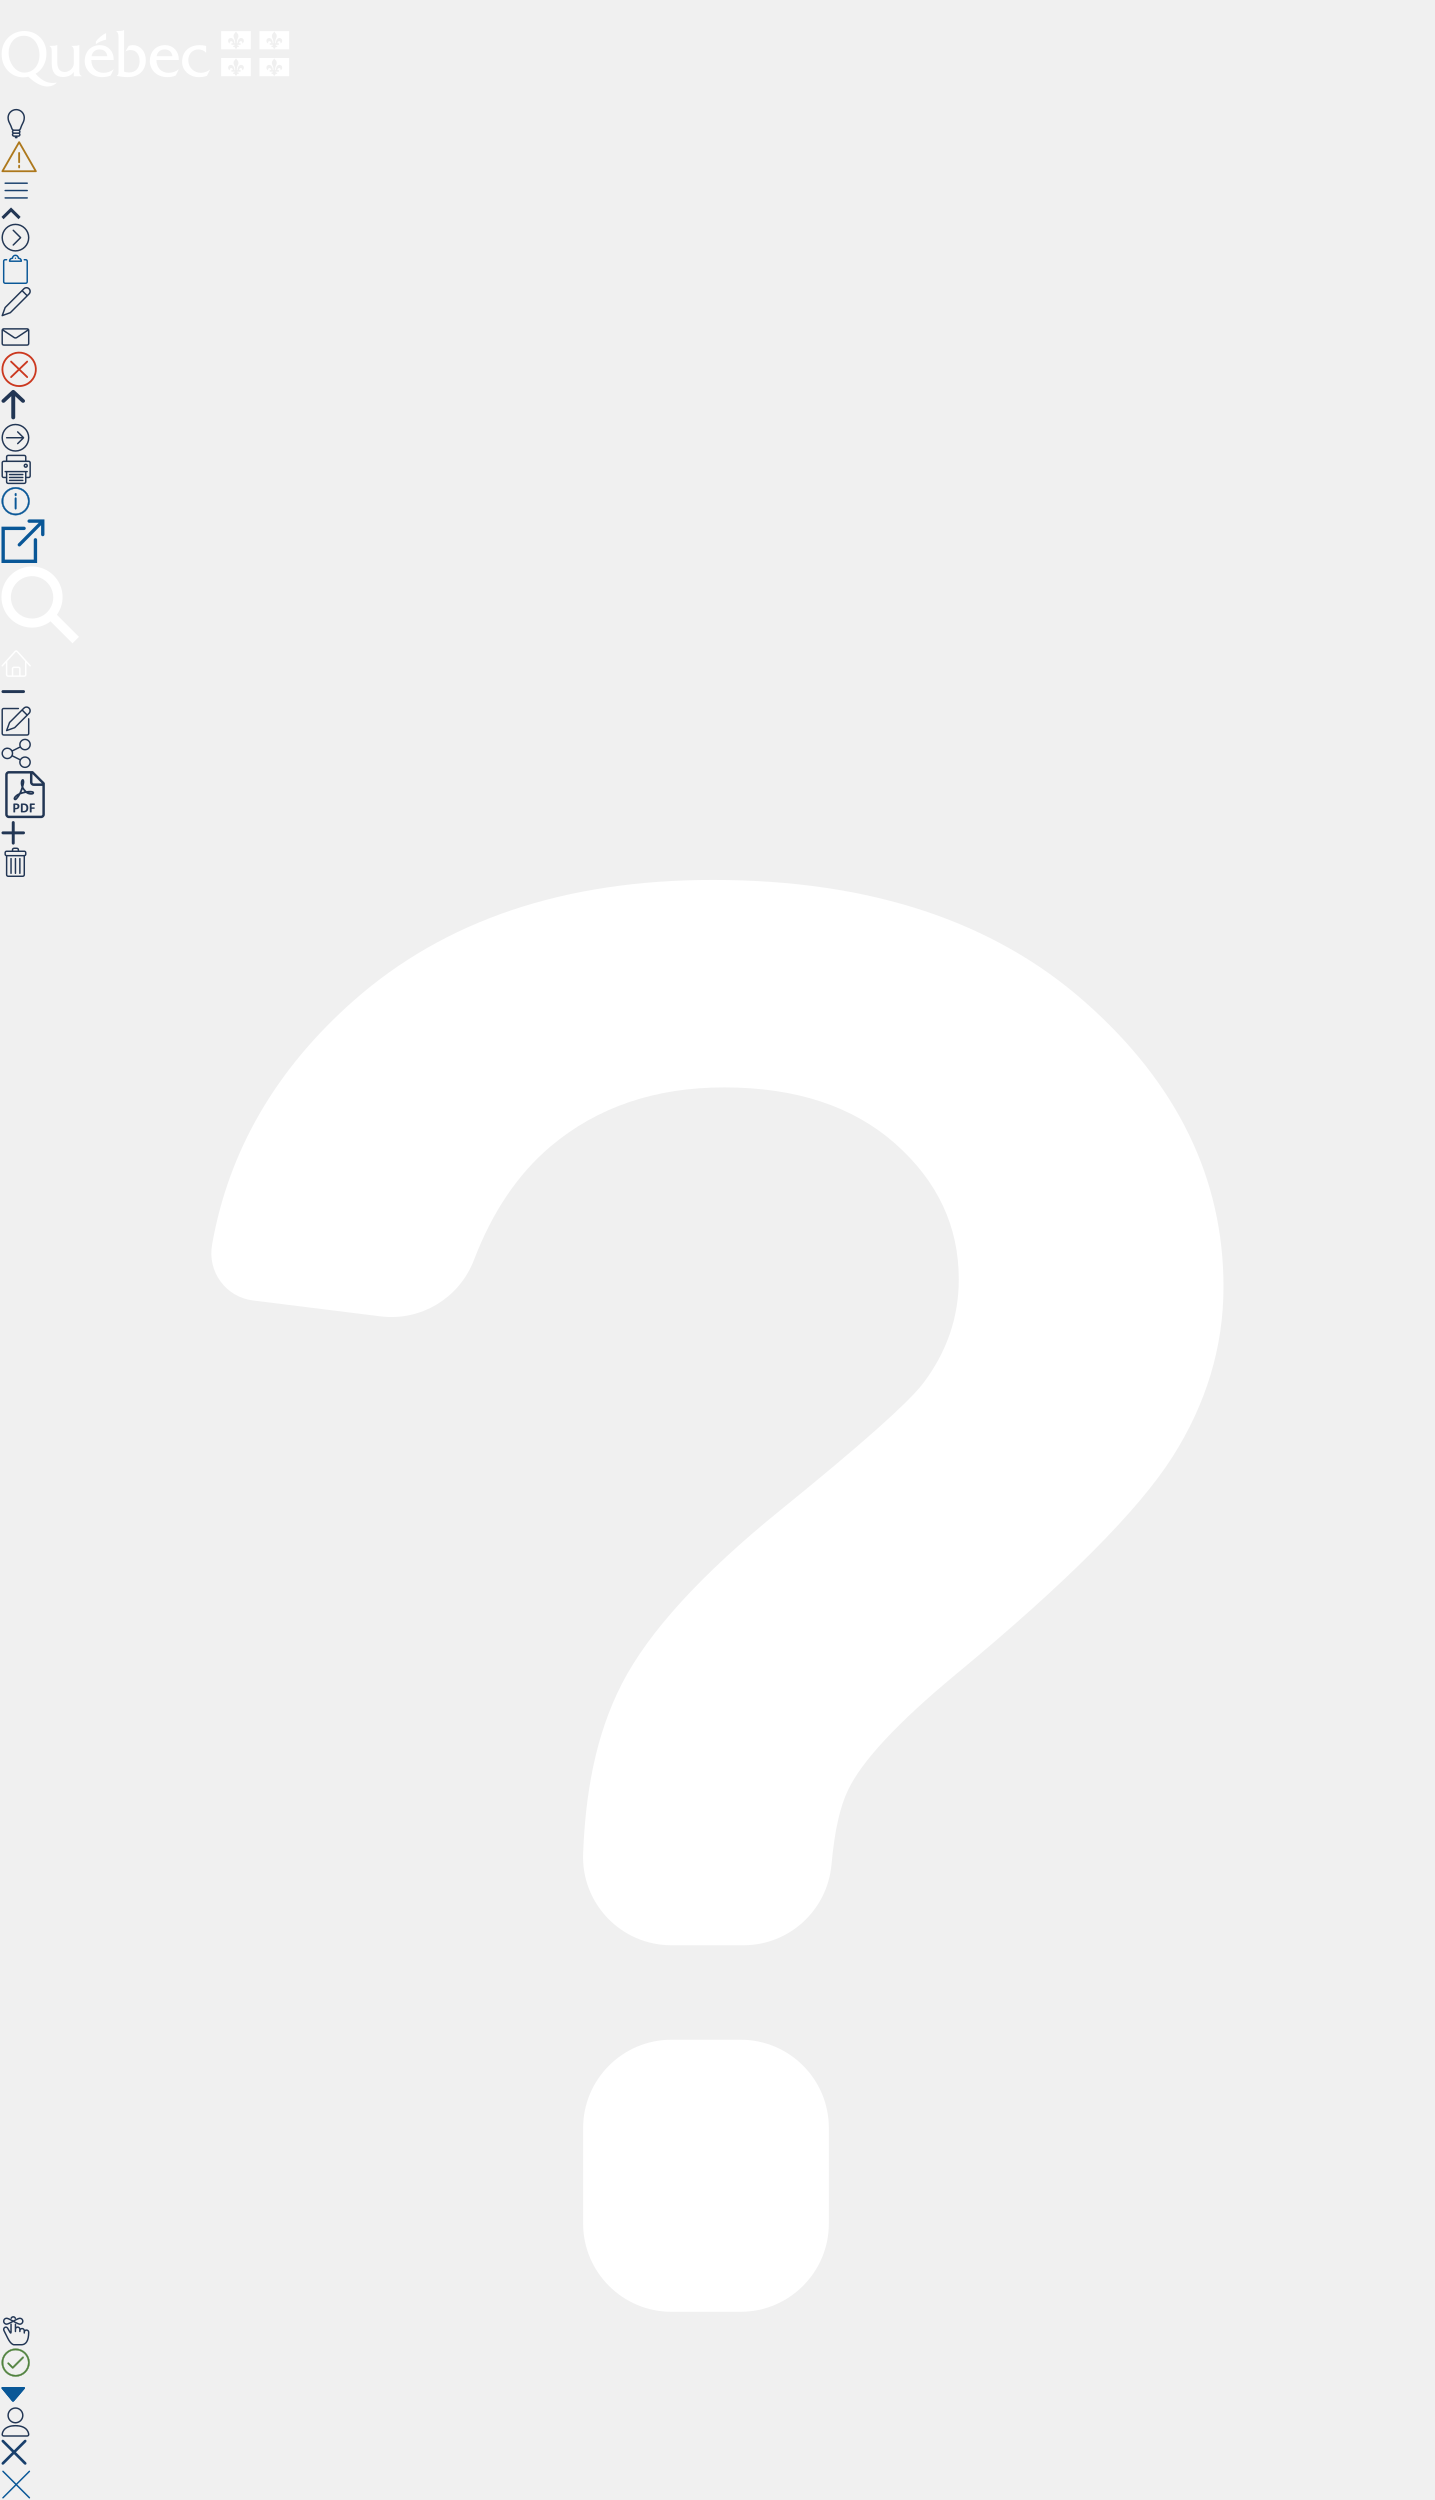
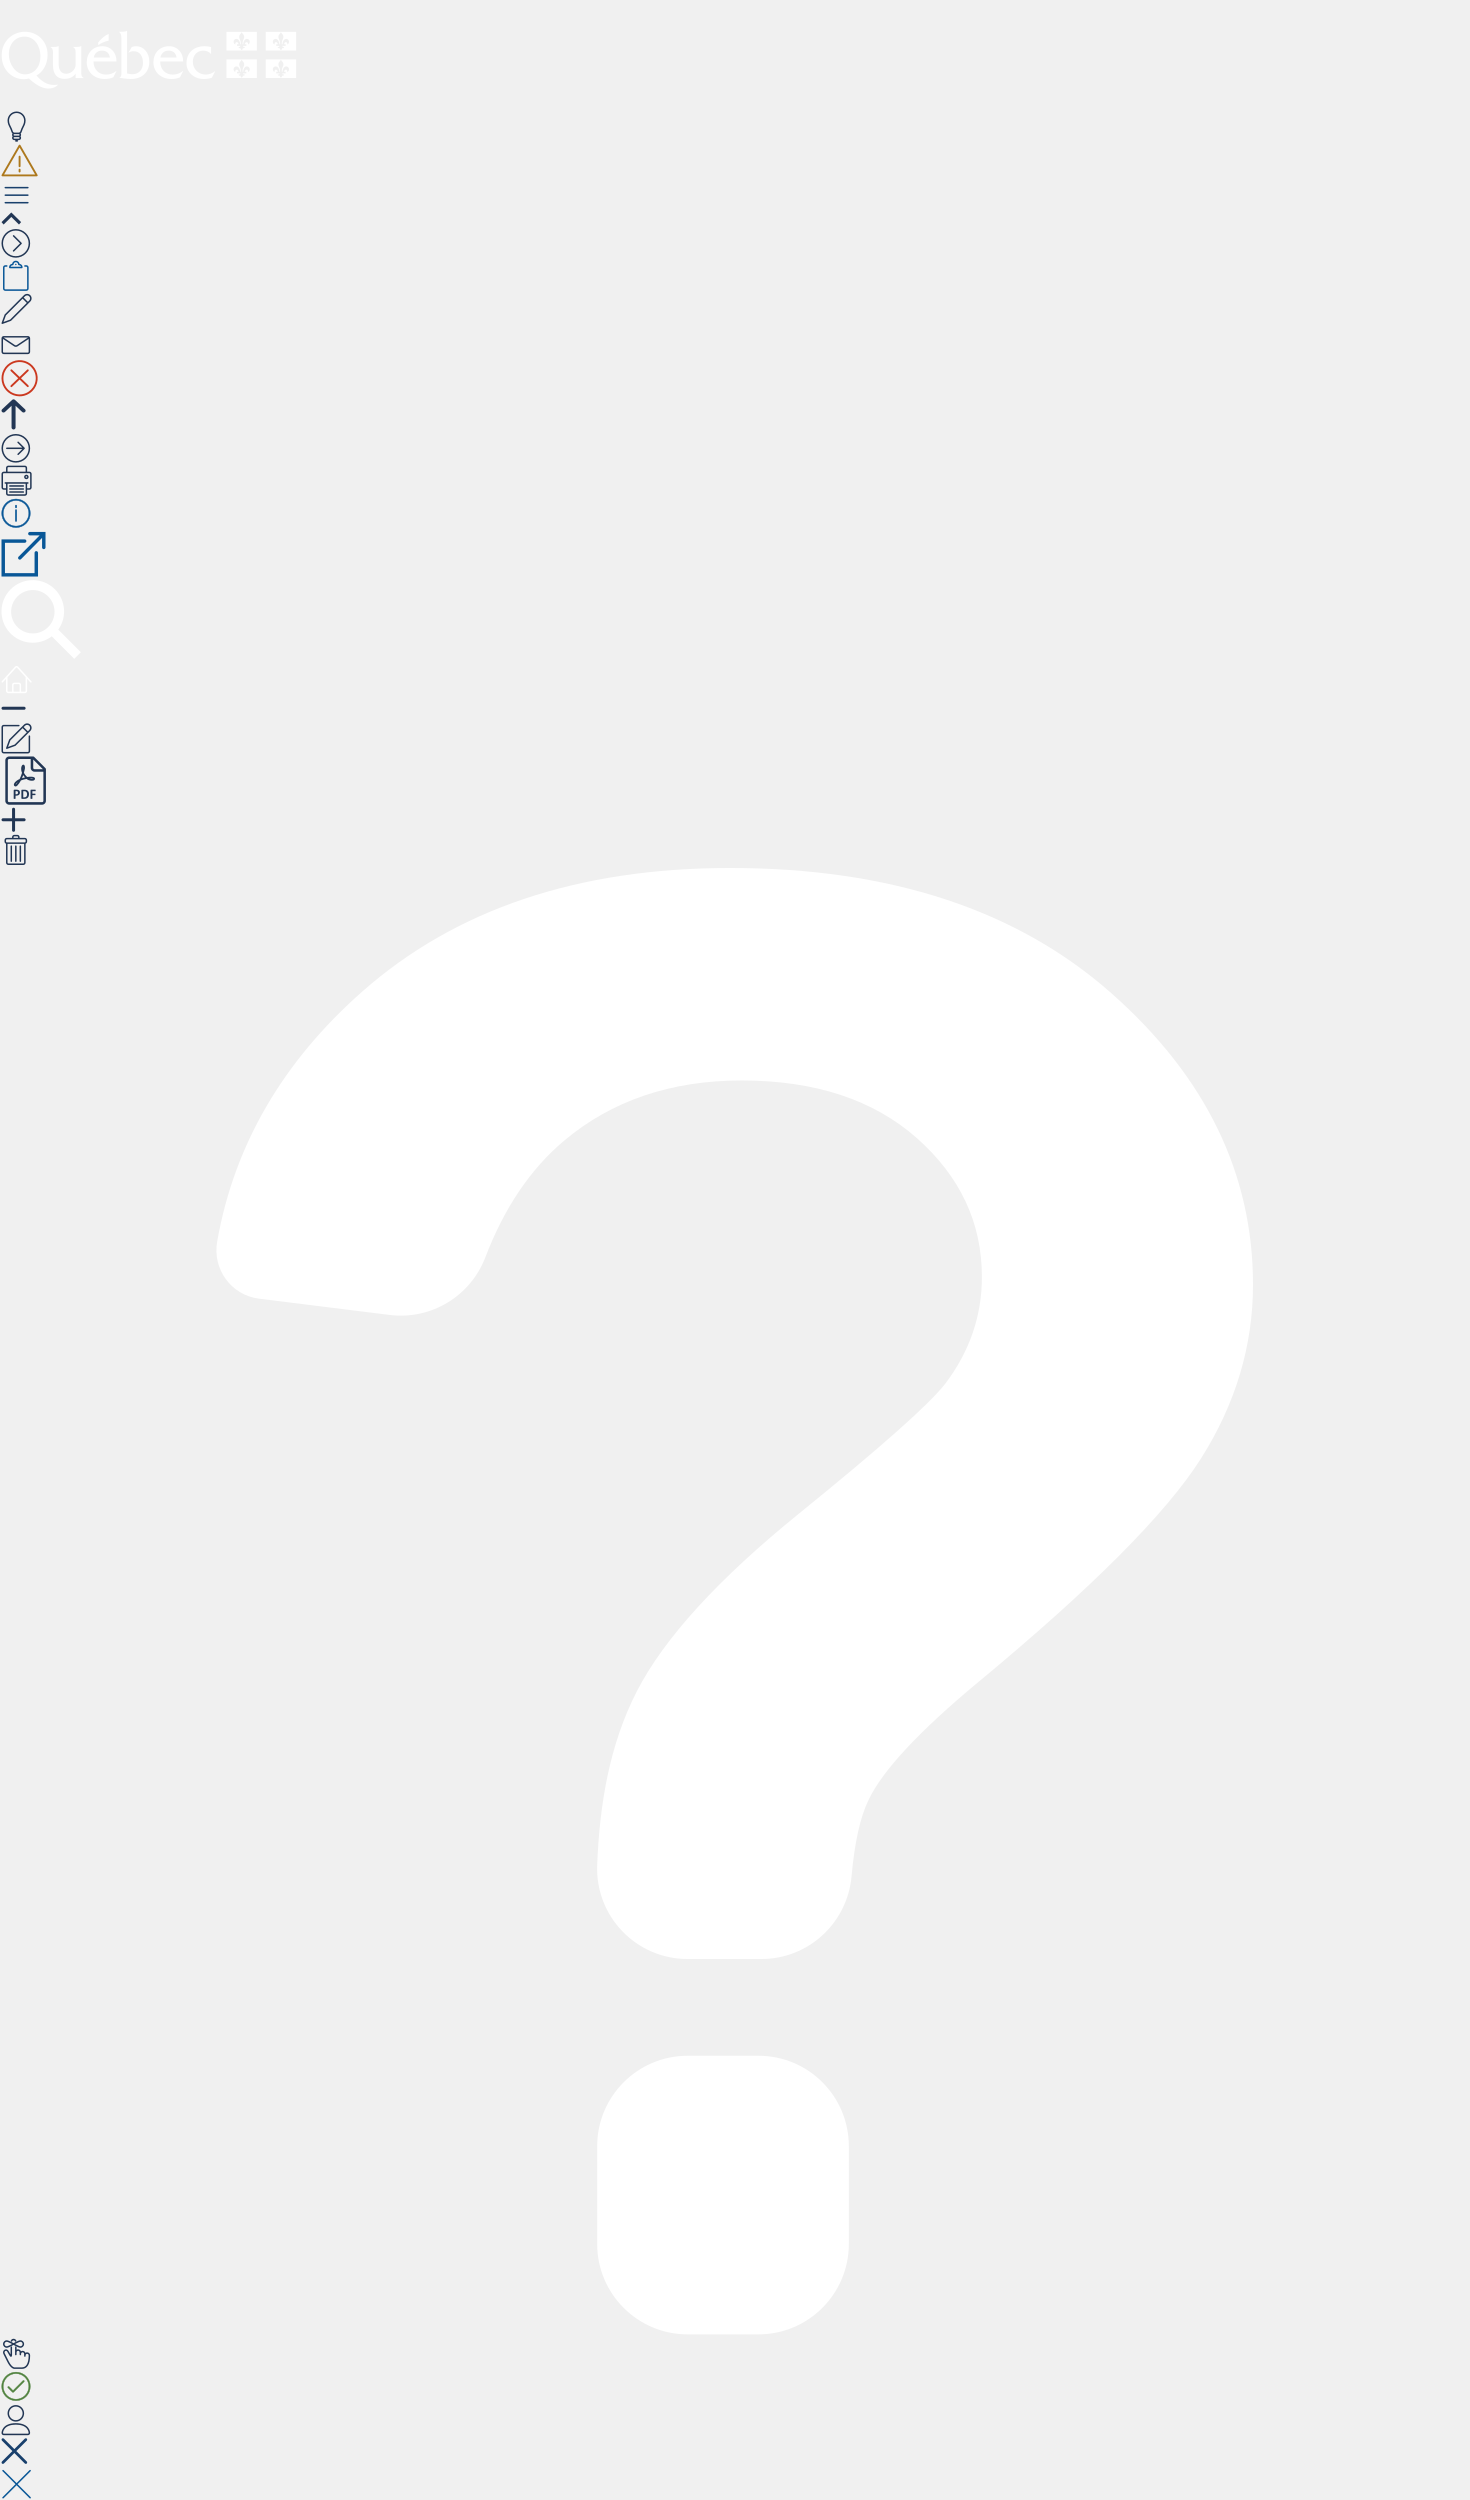
- <svg xmlns="http://www.w3.org/2000/svg" viewBox="0 0 975.1 1699">
+ <svg xmlns="http://www.w3.org/2000/svg" viewBox="0 0 975.1 1659">
  <view id="QUEBEC_blanc" viewBox="0 0 198 73" />
  <svg width="198" height="73" fill="none" viewBox="-1 -1 198 73" id="QUEBEC_blanc-">
    <path d="M158.567 30.911c-1.266.4-1.279-.733-1.279-.733 1.123.198 1.234-.749 1.234-.749h-2.244V28.37h1.064s-.181-1.412-1.225-1.412c-.965 0-1.097 1.068-.921 1.511-.483.082-1.191-.753-1.191-1.736 0-1.252.994-1.921 1.871-1.921 1.416 0 2.476 1.635 2.476 3.559h.434s.093-.924-.101-1.771c-.304-1.331-.965-2.117-.98-3.02-.025-1.569.92-1.82 1.676-3.189.755 1.369 1.7 1.62 1.674 3.189-.014.902-.676 1.689-.979 3.02-.193.848-.102 1.771-.102 1.771h.434c0-1.924 1.06-3.559 2.477-3.559.877 0 1.869.669 1.869 1.921 0 .983-.707 1.818-1.19 1.736.176-.442.044-1.511-.921-1.511-1.044 0-1.225 1.412-1.225 1.412h1.064v1.059h-2.245s.111.947 1.234.749c0 0-.013 1.134-1.28.733 0 0-.05 1.012-.811 1.378-.762-.366-.813-1.378-.813-1.378zm10.89-10.742h-20.154v12.352h20.154V20.169zM184.604 30.911c-1.268.4-1.279-.733-1.279-.733 1.123.198 1.234-.749 1.234-.749h-2.244V28.37h1.063s-.18-1.412-1.225-1.412c-.965 0-1.097 1.068-.92 1.511-.483.082-1.191-.753-1.191-1.736 0-1.252.994-1.921 1.87-1.921 1.417 0 2.476 1.635 2.476 3.559h.434s.093-.924-.101-1.771c-.304-1.331-.965-2.117-.979-3.02-.025-1.569.92-1.82 1.674-3.189.756 1.369 1.701 1.62 1.676 3.189-.016.902-.676 1.689-.98 3.02-.193.848-.1 1.771-.1 1.771h.433c0-1.924 1.059-3.559 2.477-3.559.876 0 1.87.669 1.87 1.921 0 .983-.708 1.818-1.191 1.736.176-.442.045-1.511-.92-1.511-1.045 0-1.225 1.412-1.225 1.412h1.063v1.059h-2.244s.111.947 1.234.749c0 0-.013 1.134-1.279.733 0 0-.051 1.012-.813 1.378-.762-.366-.813-1.378-.813-1.378zm10.889-10.742h-20.154v12.352h20.154V20.169zM158.567 49.169c-1.266.4-1.279-.734-1.279-.734 1.123.199 1.234-.748 1.234-.748h-2.244v-1.059h1.064s-.181-1.412-1.225-1.412c-.965 0-1.097 1.068-.921 1.511-.483.081-1.191-.754-1.191-1.737 0-1.251.994-1.92 1.871-1.92 1.416 0 2.476 1.635 2.476 3.559h.434s.093-.924-.101-1.771c-.304-1.331-.965-2.117-.98-3.02-.025-1.57.92-1.822 1.676-3.189.755 1.367 1.7 1.619 1.674 3.189-.014.902-.676 1.688-.979 3.02-.193.848-.102 1.771-.102 1.771h.434c0-1.924 1.06-3.559 2.477-3.559.877 0 1.869.669 1.869 1.92 0 .983-.707 1.818-1.19 1.737.176-.442.044-1.511-.921-1.511-1.044 0-1.225 1.412-1.225 1.412h1.064v1.059h-2.245s.111.947 1.234.748c0 0-.013 1.135-1.28.734 0 0-.05 1.011-.811 1.377-.762-.366-.813-1.377-.813-1.377zm10.89-10.742h-20.154v12.352h20.154V38.427zM184.604 49.169c-1.268.4-1.279-.734-1.279-.734 1.123.199 1.234-.748 1.234-.748h-2.244v-1.059h1.063s-.18-1.412-1.225-1.412c-.965 0-1.097 1.068-.92 1.511-.483.081-1.191-.754-1.191-1.737 0-1.251.994-1.92 1.87-1.92 1.417 0 2.476 1.635 2.476 3.559h.434s.093-.924-.101-1.771c-.304-1.331-.965-2.117-.979-3.02-.025-1.57.92-1.822 1.674-3.189.756 1.367 1.701 1.619 1.676 3.189-.016.902-.676 1.688-.98 3.02-.193.848-.1 1.771-.1 1.771h.433c0-1.924 1.059-3.559 2.477-3.559.876 0 1.87.669 1.87 1.92 0 .983-.708 1.818-1.191 1.737.176-.442.045-1.511-.92-1.511-1.045 0-1.225 1.412-1.225 1.412h1.063v1.059h-2.244s.111.947 1.234.748c0 0-.013 1.135-1.279.734 0 0-.051 1.011-.813 1.377-.762-.366-.813-1.377-.813-1.377zm10.889-10.742h-20.154v12.352h20.154V38.427zM52.923 45.929l-.001-16.351h-.124c-.58.535-2.729.578-3.64.578h-1.58v.133c1.825 1.121 1.577 2.777 1.577 4.836l.002 6.921c0 3.458-3.398 5.886-6.137 5.886-3.608 0-5.106-2.562-5.106-6.696V29.579h-.124c-.58.534-2.743.578-3.654.578h-1.567v.133c1.825 1.121 1.577 2.777 1.577 4.837v6.896c0 6.313 2.738 9.312 7.63 9.312 2.905 0 5.887-1.031 7.381-3.492v2.983H54.5v-.135c-1.825-1.033-1.577-2.697-1.577-4.762zM61.209 37.185c.499-2.808 2.573-4.591 5.355-4.591 2.988 0 4.896 1.471 5.352 4.591H61.209zm15.066 2.607c.165-5.771-3.695-10.125-9.338-10.125-6.184 0-10.372 4.487-10.372 10.71 0 6.27 4.852 11.046 11.908 11.046 1.95 0 3.942-.31 5.728-1.109l2.075-4.209h-.126c-1.91 1.623-4.315 2.392-6.806 2.392-4.69 0-8.216-3.202-8.3-8.704h15.23v-.001zM79.567 20.081c.993 0 3.022-.062 3.634-.666h.123v28.316c1.114.313 2.269.535 3.423.535 4.535 0 7.132-3.171 7.132-7.592 0-4.334-2.02-7.683-6.183-7.683-1.32 0-2.35.357-3.464.983l2.227-3.812c.947-.358 1.937-.494 2.927-.494 4.702 0 8.7 4.082 8.7 10.202 0 7.012-4.743 11.546-12.246 11.546-2.803 0-5.496-.494-7.527-.809v-.137c1.369-.629 1.245-2.114 1.245-3.588V26.298c0-2.067.248-4.96-1.535-6.084v-.133h1.544zM105.453 37.185c.5-2.808 2.573-4.591 5.355-4.591 2.987 0 4.896 1.471 5.353 4.591h-10.708zm15.064 2.607c.168-5.771-3.692-10.125-9.336-10.125-6.183 0-10.373 4.487-10.373 10.71 0 6.27 4.854 11.046 11.908 11.046 1.951 0 3.944-.31 5.727-1.109l2.075-4.209h-.123c-1.909 1.623-4.317 2.392-6.807 2.392-4.689 0-8.216-3.202-8.3-8.704h15.229v-.001zM139.078 34.797h-.123c-1.204-1.484-3.197-2.202-5.065-2.202-4.025 0-6.928 3.056-6.928 7.323 0 5.165 4.024 8.579 8.63 8.579 2.116 0 4.441-.899 6.059-2.201h.125l-2.159 4.24c-1.743.711-3.651.888-5.479.888-6.389 0-11.384-4.499-11.384-10.338 0-7.727 5.576-11.418 11.841-11.418 1.495 0 3.03.176 4.482.531v4.598h.001z" fill="#fff" />
    <path fill-rule="evenodd" clip-rule="evenodd" d="M71.097 25.961v-4.493c-2.72 1.219-5.244 3.499-6.931 5.717v1.75c4.037-2.721 6.931-2.847 6.931-2.974z" fill="#fff" />
    <path d="M15.489 48.334c-6.266 0-10.625-7.07-10.625-13.076l.001-.676c.078-5.819 3.845-11.276 10.417-11.276 6.916 0 10.483 6.543 10.541 12.743v.646c.001 6.606-4.108 11.639-10.334 11.639zm21.48 6.872c-4.627.757-9.075-.701-13.802-6.109 4.566-2.292 7.389-7.998 7.389-13.301l-.001-.659c-.082-9.074-6.898-15.065-15.025-15.065-8.142 0-15.337 6.236-15.398 15.381l-.001.612c0 8.897 6.6 15.503 14.694 15.503 1.163 0 2.282-.18 3.403-.45 5.301 4.965 10.025 7.079 14.108 6.587 1.937-.233 3.982-1.002 5.211-2.599l-.578.1z" fill="#fff" />
  </svg>
  <view id="ico-ampoule" viewBox="0 73 22 22" />
  <svg width="22" height="22" viewBox="-1 -1 22 22" id="ico-ampoule-" y="73">
    <path d="M10.5 20h-1a.5.5 0 010-1h1a.5.5 0 010 1zM10 0C6.692 0 4 2.692 4 6c0 2.114 1.014 3.828 1.057 3.9.266.444.645 1.228.826 1.712l.798 2.127c.121.322.353.613.641.834a1.493 1.493 0 00.061 1.927A1.502 1.502 0 008.5 19h3a1.502 1.502 0 001.117-2.5 1.494 1.494 0 00.061-1.927c.288-.221.52-.511.641-.834l.797-2.127c.182-.484.56-1.268.826-1.712C14.985 9.828 16 8.114 16 6c0-3.308-2.692-6-6-6zm1.5 18h-3a.5.5 0 010-1h3a.5.5 0 010 1zm.5-2.5a.5.5 0 01-.5.5h-3a.5.5 0 010-1h3a.5.5 0 01.5.5zm2.085-6.115a13.72 13.72 0 00-.905 1.876l-.797 2.127c-.12.32-.541.612-.883.612h-3c-.342 0-.763-.292-.883-.612l-.798-2.127a13.777 13.777 0 00-.905-1.876C5.905 9.37 5 7.84 5 6c0-2.757 2.243-5 5-5s5 2.243 5 5c0 1.829-.906 3.371-.915 3.385z" fill="#223654" />
  </svg>
  <view id="ico-avertissement" viewBox="0 95 26 23" />
  <svg width="26" height="23" viewBox="-1 -1 26 23" id="ico-avertissement-" y="95">
    <defs>
      <style>.aca{fill:#ad781c}</style>
    </defs>
    <path class="aca" d="M23.368 21H.633a.633.633 0 01-.546-.306.6.6 0 01-.005-.615L11.45.315a.638.638 0 011.1 0l11.368 19.764a.606.606 0 010 .615.632.632 0 01-.55.306zM1.712 19.765h20.574L11.999 1.878z" />
    <path class="aca" d="M12.001 14.934a.638.638 0 01-.638-.638V7.919a.638.638 0 011.275 0v6.377a.638.638 0 01-.637.638zM12.001 18.449a.638.638 0 01-.638-.637v-1.276a.638.638 0 011.275 0v1.276a.638.638 0 01-.637.637z" />
  </svg>
  <view id="ico-burger" viewBox="0 118 22 22" />
  <svg width="22" height="22" viewBox="-1 -1 22 22" id="ico-burger-" y="118">
    <path d="M17.5 6h-15a.5.5 0 010-1h15a.5.5 0 010 1zM17.5 11h-15a.5.5 0 010-1h15a.5.5 0 010 1zM17.5 16h-15a.5.5 0 010-1h15a.5.5 0 010 1z" fill="#19406C" />
  </svg>
  <view id="ico-chevron" viewBox="0 140 15 10" />
  <svg width="15" height="10" viewBox="-1 -1 15 10" id="ico-chevron-" y="140">
    <path data-name="Tracé 700" d="M7.203.667l5.8 5.722-1.4 1.61-5.1-5.03-5.1 5.03-1.4-1.61 5.8-5.722.7-.667z" fill="#223654" />
  </svg>
  <view id="ico-chevron-cercle" viewBox="0 150 22 22" />
  <svg width="22" height="22" viewBox="-1 -1 22 22" id="ico-chevron-cercle-" y="150">
    <path d="M16.218 3.782C14.424 1.988 12.038 1 9.5 1s-4.923.988-6.718 2.782S0 7.962 0 10.499s.988 4.923 2.782 6.718 4.18 2.782 6.718 2.782 4.923-.988 6.718-2.782S19 13.037 19 10.499s-.988-4.923-2.782-6.717zM9.5 19C4.813 19 1 15.187 1 10.5S4.813 2 9.5 2c4.687 0 8.5 3.813 8.5 8.5S14.187 19 9.5 19z" fill="#223654" />
    <path d="M8 16a.5.5 0 01-.354-.853l4.646-4.646-4.646-4.646a.5.5 0 01.707-.707l5 5a.5.5 0 010 .707l-5 5a.498.498 0 01-.354.146z" fill="#223654" />
  </svg>
  <view id="ico-clipboard" viewBox="0 172 22 22" />
  <svg width="22" height="22" viewBox="-1 -1 22 22" id="ico-clipboard-" y="172">
    <path d="M16.5 20h-14c-.827 0-1.5-.673-1.5-1.5v-14C1 3.673 1.673 3 2.5 3h1a.5.5 0 010 1h-1a.5.5 0 00-.5.5v14a.5.5 0 00.5.5h14a.5.5 0 00.5-.5v-14a.5.5 0 00-.5-.5h-1a.5.5 0 010-1h1c.827 0 1.5.673 1.5 1.5v14c0 .827-.673 1.5-1.5 1.5z" fill="#095797" />
    <path d="M13.501 5H5.5a.5.5 0 01-.5-.5c0-1.005.453-1.786 1.276-2.197.275-.138.547-.213.764-.254C7.253.885 8.275 0 9.499 0s2.246.885 2.459 2.049c.218.041.489.116.764.254.816.408 1.268 1.178 1.276 2.17l.001.027a.5.5 0 01-.5.5zM6.06 4h6.88a1.21 1.21 0 00-.638-.79c-.389-.203-.8-.21-.805-.21A.498.498 0 0111 2.5c0-.827-.673-1.5-1.5-1.5S8 1.673 8 2.5a.5.5 0 01-.5.5c-.001 0-.413.007-.802.21A1.208 1.208 0 006.06 4z" fill="#095797" />
    <path d="M9.5 3c-.132 0-.261-.053-.353-.147S9 2.631 9 2.5a.498.498 0 01.5-.5.498.498 0 01.5.5.5.5 0 01-.5.5z" fill="#095797" />
  </svg>
  <view id="ico-crayon" viewBox="0 194 22 22" />
  <svg width="22" height="22" viewBox="-1 -1 22 22" id="ico-crayon-" y="194">
    <path d="M19.104.896C18.542.334 17.795.025 17 .025s-1.542.309-2.104.871l-12.75 12.75a.496.496 0 00-.116.183l-2 5.5a.5.5 0 00.641.64l5.5-2a.51.51 0 00.183-.116l12.75-12.75c.562-.562.871-1.309.871-2.104s-.309-1.542-.871-2.104zM5.725 17.068l-4.389 1.596 1.596-4.389L14 3.207 16.793 6 5.725 17.068zM18.396 4.396l-.896.896-2.793-2.793.896-.896c.373-.373.869-.578 1.396-.578s1.023.205 1.396.578.578.869.578 1.396-.205 1.023-.578 1.396z" fill="#223654" />
  </svg>
  <view id="ico-enveloppe" viewBox="0 216 22 22" />
  <svg width="22" height="22" viewBox="-1 -1 22 22" id="ico-enveloppe-" y="216">
    <path d="M17.5 6h-16C.673 6 0 6.673 0 7.5v9c0 .827.673 1.5 1.5 1.5h16c.827 0 1.5-.673 1.5-1.5v-9c0-.827-.673-1.5-1.5-1.5zm0 1c.03 0 .058.003.087.008l-7.532 5.021c-.29.193-.819.193-1.109 0L1.414 7.008A.494.494 0 011.501 7h16zm0 10h-16a.5.5 0 01-.5-.5V7.934l7.391 4.927c.311.207.71.311 1.109.311s.798-.104 1.109-.311L18 7.934V16.5a.5.5 0 01-.5.5z" fill="#223654" />
  </svg>
  <view id="ico-erreur" viewBox="0 238 26 26" />
  <svg width="26" height="26" viewBox="-1 -1 26 26" id="ico-erreur-" y="238">
    <defs>
      <style>.aja{fill:#cb381f}</style>
    </defs>
    <path class="aja" d="M17.885 16.763l-4.969-4.762 4.969-4.763a.7.7 0 00.051-.928.579.579 0 00-.86-.055L12 11.122 6.924 6.255a.579.579 0 00-.86.055.693.693 0 00.051.928l4.969 4.763-4.969 4.762a.7.7 0 00-.051.928.578.578 0 00.86.055L12 12.879l5.076 4.867a.579.579 0 00.4.166.59.59 0 00.455-.221.694.694 0 00-.046-.928z" />
    <path class="aja" d="M11.998 23.999a12 12 0 118.486-3.514 11.926 11.926 0 01-8.486 3.514zm0-22.737a10.737 10.737 0 1010.739 10.737A10.749 10.749 0 0011.998 1.263z" />
  </svg>
  <view id="ico-fleche" viewBox="0 264 18 22" />
  <svg width="18" height="22" viewBox="-1 -1 18 22" id="ico-fleche-" y="264">
    <path d="M8.978.414c.015.012.035.017.049.031l6.582 6.171a1.194 1.194 0 010 1.767 1.4 1.4 0 01-1.885 0l-4.39-4.116V18.75a1.336 1.336 0 01-2.667 0V4.267l-4.39 4.116a1.4 1.4 0 01-1.885 0 1.194 1.194 0 010-1.767L6.974.445c.015-.014.035-.019.049-.031a1.361 1.361 0 011.955 0z" fill="#223654" />
  </svg>
  <view id="ico-fleche-cercle" viewBox="0 286 22 22" />
  <svg width="22" height="22" viewBox="-1 -1 22 22" id="ico-fleche-cercle-" y="286">
    <path d="M16.218 3.782C14.424 1.988 12.038 1 9.5 1s-4.923.988-6.718 2.782S0 7.962 0 10.499s.988 4.923 2.782 6.718 4.18 2.782 6.718 2.782 4.923-.988 6.718-2.782S19 13.037 19 10.499s-.988-4.923-2.782-6.717zM9.5 19C4.813 19 1 15.187 1 10.5S4.813 2 9.5 2c4.687 0 8.5 3.813 8.5 8.5S14.187 19 9.5 19z" fill="#223654" />
    <path d="M15.353 10.147l-4-4a.5.5 0 00-.707.707L13.793 10H3.5a.5.5 0 000 1h10.293l-3.146 3.147a.5.5 0 00.706.706l4-4a.5.5 0 000-.707z" fill="#223654" />
  </svg>
  <view id="ico-imprimante" viewBox="0 308 22 22" />
  <svg width="22" height="22" viewBox="-1 -1 22 22" id="ico-imprimante-" y="308">
    <path d="M18.5 4H17V1.5c0-.827-.673-1.5-1.5-1.5h-11C3.673 0 3 .673 3 1.5V4H1.5C.673 4 0 4.673 0 5.5v9c0 .827.673 1.5 1.5 1.5H3v2.5c0 .827.673 1.5 1.5 1.5h11c.827 0 1.5-.673 1.5-1.5V16h1.5c.827 0 1.5-.673 1.5-1.5v-9c0-.827-.673-1.5-1.5-1.5zM4 1.5a.5.5 0 01.5-.5h11a.5.5 0 01.5.5V4H4V1.5zM15.5 19h-11a.5.5 0 01-.5-.5V12h12v6.5a.5.5 0 01-.5.5zm3.5-4.5a.5.5 0 01-.5.5H17v-3h.5a.5.5 0 000-1h-15a.5.5 0 000 1H3v3H1.5a.5.5 0 01-.5-.5v-9a.5.5 0 01.5-.5h17a.5.5 0 01.5.5v9z" fill="#223654" />
    <path d="M14.5 14h-9a.5.5 0 010-1h9a.5.5 0 010 1zM14.5 16h-9a.5.5 0 010-1h9a.5.5 0 010 1zM14.5 18h-9a.5.5 0 010-1h9a.5.5 0 010 1zM16.5 9c-.827 0-1.5-.673-1.5-1.5S15.673 6 16.5 6s1.5.673 1.5 1.5S17.327 9 16.5 9zm0-2a.5.5 0 100 1 .5.5 0 000-1z" fill="#223654" />
  </svg>
  <view id="ico-information" viewBox="0 330 21.25 21.25" />
  <svg viewBox="-1 -1 21.25 21.25" width="21.25" height="21.25" id="ico-information-" y="330">
    <defs>
      <style>.ancls-1{fill:#095797;stroke:#095797;stroke-miterlimit:10;stroke-width:.25px}</style>
    </defs>
    <g id="anCalque_2" data-name="Calque 2">
      <g id="anLayer_1" data-name="Layer 1">
        <path class="ancls-1" d="M2.91 16.34a9.5 9.5 0 0013.43 0 9.48 9.48 0 000-13.43 9.5 9.5 0 00-13.43 0 9.5 9.5 0 000 13.43zM9.63 1.12a8.5 8.5 0 11-8.5 8.5 8.52 8.52 0 018.5-8.5z" />
        <path class="ancls-1" d="M9.63 4.12a.51.51 0 01.5.5v1a.5.5 0 01-.5.5.5.5 0 01-.5-.5v-1a.5.5 0 01.5-.5zM9.63 7.12a.51.51 0 01.5.5v7a.5.5 0 01-.5.5.5.5 0 01-.5-.5v-7a.5.5 0 01.5-.5z" />
      </g>
    </g>
  </svg>
  <view id="ico-lien-externe" viewBox="0 352 31.21 31.61" />
  <svg width="31.21" height="31.61" viewBox="-1 -1 31.21 31.61" id="ico-lien-externe-" y="352">
    <g data-name="Groupe 394">
      <g data-name="Groupe 390">
        <g data-name="Groupe 389" fill="#095797">
          <path data-name="Tracé 671" d="M23.079 12.714a1.145 1.145 0 00-1.145 1.145v13.458H2.292v-20.1h13.057a1.146 1.146 0 100-2.291H.001v24.683h24.225v-15.75a1.146 1.146 0 00-1.147-1.145z" />
          <path data-name="Tracé 672" d="M18.784 0a1.146 1.146 0 000 2.291h6.533l-14.019 14.17a1.146 1.146 0 001.629 1.611l13.989-14.14v6.377a1.146 1.146 0 002.291 0V0z" />
        </g>
      </g>
    </g>
  </svg>
  <view id="ico-loupe-piv-droite" viewBox="0 384 54.67 54.21" />
  <svg viewBox="-1 -1 54.67 54.21" width="54.67" height="54.21" id="ico-loupe-piv-droite-" y="384">
    <defs>
      <style>.apcls-1{fill:#fff}</style>
    </defs>
    <g id="apCalque_2" data-name="Calque 2">
      <path class="apcls-1" d="M52.67 47.81l-15-15a20.77 20.77 0 10-4.32 4.46l14.93 14.94zM20.78 35.36A14.41 14.41 0 1135.19 21a14.43 14.43 0 01-14.41 14.36z" id="apCalque_1-2" data-name="Calque 1" />
    </g>
  </svg>
  <view id="ico-maison" viewBox="0 439 22 22" />
  <svg width="22" height="22" viewBox="-1 -1 22 22" id="ico-maison-" y="439">
    <path d="M19.871 12.165l-8.829-9.758A1.392 1.392 0 0010 1.937c-.397 0-.767.167-1.042.47L.129 12.165a.5.5 0 00.741.67l2.129-2.353V18.5c0 .827.673 1.5 1.5 1.5h11c.827 0 1.5-.673 1.5-1.5v-8.018l2.129 2.353a.499.499 0 10.741-.671zM12 19H8v-4.5a.5.5 0 01.5-.5h3a.5.5 0 01.5.5V19zm4-.5a.5.5 0 01-.5.5H13v-4.5c0-.827-.673-1.5-1.5-1.5h-3c-.827 0-1.5.673-1.5 1.5V19H4.5a.5.5 0 01-.5-.5V9.377l5.7-6.3c.082-.091.189-.141.3-.141s.218.05.3.141l5.7 6.3V18.5z" fill="#fff" />
  </svg>
  <view id="ico-moins" viewBox="0 461 18 18" />
  <svg width="18" height="18" viewBox="-1 -1 18 18" id="ico-moins-" y="461">
    <path data-name="Support à icône" fill="none" d="M0 0h16v16H0z" />
    <path d="M15 9H1a1 1 0 01-1-1 1 1 0 011-1h14a1 1 0 011 1 1 1 0 01-1 1z" fill="#223654" />
  </svg>
  <view id="ico-papier-crayon" viewBox="0 479 22 22" />
  <svg width="22" height="22" viewBox="-1 -1 22 22" id="ico-papier-crayon-" y="479">
    <path d="M19.103.896C18.541.334 17.794.025 17 .025s-1.542.309-2.103.871l-9.75 9.75a.496.496 0 00-.116.183l-2 5.5a.5.5 0 00.641.641l5.5-2a.51.51 0 00.183-.116l9.75-9.75c.562-.562.871-1.309.871-2.104s-.309-1.542-.871-2.104zM8.725 14.068l-4.389 1.596 1.596-4.389L14 3.207 16.793 6l-8.068 8.068zm9.672-9.672l-.897.896-2.793-2.793.897-.896c.373-.373.869-.578 1.396-.578s1.023.205 1.397.578c.373.373.578.869.578 1.396s-.205 1.023-.578 1.396z" fill="#223654" />
    <path d="M17.5 20h-16C.673 20 0 19.327 0 18.5v-16C0 1.673.673 1 1.5 1h10a.5.5 0 010 1h-10a.5.5 0 00-.5.5v16a.5.5 0 00.5.5h16a.5.5 0 00.5-.5v-10a.5.5 0 011 0v10c0 .827-.673 1.5-1.5 1.5z" fill="#223654" />
  </svg>
-   <view id="ico-partage" viewBox="0 501 22 22" />
-   <svg width="22" height="22" viewBox="-1 -1 22 22" id="ico-partage-" y="501">
-     <path d="M16 12a4 4 0 00-3.325 1.779l-4.902-2.451C7.92 10.912 8 10.466 8 10s-.08-.912-.227-1.328l4.902-2.451A4 4 0 1016 0a4.004 4.004 0 00-3.773 5.327L7.325 7.778A3.998 3.998 0 000 10c0 2.206 1.794 4 4 4a4 4 0 003.325-1.779l4.902 2.451A4.004 4.004 0 0016 20c2.206 0 4-1.794 4-4s-1.794-4-4-4zm0-11c1.654 0 3 1.346 3 3s-1.346 3-3 3-3-1.346-3-3 1.346-3 3-3zM4 13c-1.654 0-3-1.346-3-3s1.346-3 3-3 3 1.346 3 3-1.346 3-3 3zm12 6c-1.654 0-3-1.346-3-3s1.346-3 3-3 3 1.346 3 3-1.346 3-3 3z" fill="#223654" />
-   </svg>
-   <view id="ico-pdf" viewBox="0 523 34 34" />
-   <svg viewBox="-1 -1 34 34" width="34" height="34" id="ico-pdf-" y="523">
+   <view id="ico-pdf" viewBox="0 501 34 34" />
+   <svg viewBox="-1 -1 34 34" width="34" height="34" id="ico-pdf-" y="501">
    <path fill="none" d="M0 0h32v32H0z" />
    <path d="M29.23 7.82L21.65.25a.84.84 0 00-.6-.25h-16C3.66 0 2.53 1.13 2.53 2.53v26.95c0 1.39 1.13 2.53 2.53 2.53h21.89c1.39 0 2.53-1.13 2.53-2.53V8.42c0-.22-.09-.44-.25-.6zm-1.79.6h-5.55c-.46 0-.84-.38-.84-.84V2.03l6.39 6.39zm.35 21.05c0 .46-.38.84-.84.84H5.05c-.46 0-.84-.38-.84-.84V2.53c0-.46.38-.84.84-.84h14.32v5.89c0 1.39 1.13 2.53 2.53 2.53h5.89v19.37z" fill="#223654" />
    <path d="M9.32 19.9c-.12 0-.23-.02-.34-.05-.4-.12-.69-.44-.76-.87-.09-.5.04-1.55 1.93-2.96.5-.37 1.14-.72 1.86-1.03a24.58 24.58 0 001.59-4.09c-.78-1.91-.66-3.63-.18-4.63.45-.94 1.08-.86 1.26-.81.98.25.89 1.87.86 2.41-.02.14-.21 1.33-.67 2.97.41.86 1.07 1.81 2.12 2.77 2.11-.32 4.02-.28 4.79.3.41.31.55.78.37 1.25-.11.28-.37.66-1 .84-1.21.35-3.31-.17-3.99-.69-.18-.14-.35-.27-.52-.41-1.25.21-2.58.54-3.76 1-.64 1.21-1.42 2.39-2.37 3.4-.36.39-.79.6-1.21.6zm1.51-2.89c-1.09.82-1.38 1.42-1.43 1.66a.81.81 0 00.25-.19c.43-.46.82-.95 1.17-1.47zm7.83-2.35c.68.2 1.62.35 2.17.18.05-.02.1-.03.13-.05-.35-.16-1.21-.21-2.3-.13zM14.4 12.4c-.22.64-.48 1.31-.77 2 .63-.2 1.29-.37 1.94-.52-.46-.49-.85-.98-1.17-1.48zm-.03-5.19c-.07.27-.12.63-.11 1.07v.04c.07-.36.1-.56.11-.57.01-.21.01-.39 0-.54zM12.24 23.89c0 .34-.05.64-.16.9s-.26.48-.46.66-.45.32-.75.41-.64.14-1.04.14h-.51v1.94s-.01.06-.03.08-.05.05-.1.06-.11.03-.19.04-.18.01-.3.01-.22 0-.3-.01-.14-.02-.19-.04-.08-.04-.1-.06-.03-.05-.03-.08v-5.46c0-.15.04-.26.11-.33s.18-.11.3-.11h1.43c.14 0 .28 0 .41.02s.29.03.47.07.36.1.55.2.34.22.48.37.23.32.3.52.1.42.1.67zm-1.29.09c0-.21-.04-.39-.11-.52s-.17-.24-.28-.3-.22-.11-.34-.12-.24-.03-.37-.03h-.53v2.06h.55c.2 0 .36-.03.49-.08s.24-.13.33-.22.15-.21.19-.34.07-.28.07-.43zM18.24 24.99c0 .56-.07 1.03-.22 1.43s-.35.72-.63.97c-.27.25-.6.43-.99.55s-.85.18-1.39.18h-1.45c-.1 0-.19-.03-.26-.09s-.11-.16-.11-.3v-5.29c0-.14.04-.24.11-.3s.16-.09.26-.09h1.56c.54 0 1 .06 1.38.19s.69.31.95.56c.26.25.45.56.59.92s.2.79.2 1.27zm-1.28.04c0-.29-.03-.55-.1-.8s-.17-.46-.32-.64-.34-.32-.57-.42-.54-.15-.92-.15h-.62v4.12h.64c.34 0 .62-.04.85-.13s.42-.22.58-.4.27-.4.35-.66.11-.57.11-.92zM22.66 22.56c0 .09 0 .17-.01.24s-.02.11-.04.15-.04.07-.06.08-.05.03-.08.03h-1.98v1.63h1.86s.05 0 .08.02.04.04.06.08.03.09.04.15.01.14.01.23 0 .17-.01.23-.02.11-.04.15-.04.07-.06.09-.05.03-.08.03h-1.86v2.26s0 .06-.03.09-.05.05-.1.06-.11.03-.19.04-.18.01-.3.01-.22 0-.3-.01-.14-.02-.19-.04-.08-.04-.1-.06-.03-.05-.03-.09v-5.5c0-.14.04-.24.11-.3s.16-.09.26-.09h2.85s.05 0 .08.03.04.05.06.08.03.09.04.16.01.15.01.24z" fill="#223654" />
  </svg>
-   <view id="ico-plus" viewBox="0 557 18 18" />
-   <svg width="18" height="18" viewBox="-1 -1 18 18" id="ico-plus-" y="557">
+   <view id="ico-plus" viewBox="0 535 18 18" />
+   <svg width="18" height="18" viewBox="-1 -1 18 18" id="ico-plus-" y="535">
    <path data-name="Support à icône" fill="none" d="M0 0h16v16H0z" />
    <path d="M7 15V9H1a1 1 0 010-2h6V1a1 1 0 112 0v6h6a1 1 0 010 2H9v6a1 1 0 01-2 0z" fill="#223654" />
  </svg>
-   <view id="ico-poubelle" viewBox="0 575 22 22" />
-   <svg width="22" height="22" viewBox="-1 -1 22 22" id="ico-poubelle-" y="575">
+   <view id="ico-poubelle" viewBox="0 553 22 22" />
+   <svg width="22" height="22" viewBox="-1 -1 22 22" id="ico-poubelle-" y="553">
    <path d="M15.5 2H12v-.5c0-.827-.673-1.5-1.5-1.5h-2C7.673 0 7 .673 7 1.5V2H3.5C2.673 2 2 2.673 2 3.5v1c0 .652.418 1.208 1 1.414V18.5c0 .827.673 1.5 1.5 1.5h10c.827 0 1.5-.673 1.5-1.5V5.914c.582-.206 1-.762 1-1.414v-1c0-.827-.673-1.5-1.5-1.5zM8 1.5a.5.5 0 01.5-.5h2a.5.5 0 01.5.5V2H8v-.5zM14.5 19h-10a.5.5 0 01-.5-.5V6h11v12.5a.5.5 0 01-.5.5zM16 4.5a.5.5 0 01-.5.5h-12a.5.5 0 01-.5-.5v-1a.5.5 0 01.5-.5h12a.5.5 0 01.5.5v1z" fill="#223654" />
    <path d="M12.5 7a.5.5 0 00-.5.5v10a.5.5 0 001 0v-10a.5.5 0 00-.5-.5zM9.5 7a.5.5 0 00-.5.5v10a.5.5 0 001 0v-10a.5.5 0 00-.5-.5zM6.5 7a.5.5 0 00-.5.5v10a.5.5 0 001 0v-10a.5.5 0 00-.5-.5z" fill="#223654" />
  </svg>
-   <view id="ico-question" viewBox="0 597 975.1 975.1" />
-   <svg width="975.1" height="975.1" viewBox="-1 -1 975.1 975.1" id="ico-question-" y="597">
+   <view id="ico-question" viewBox="0 575 975.1 975.1" />
+   <svg width="975.1" height="975.1" viewBox="-1 -1 975.1 975.1" id="ico-question-" y="575">
    <g fill="#fff">
      <path d="M502.29 788.199h-47c-33.1 0-60 26.9-60 60v64.9c0 33.1 26.9 60 60 60h47c33.101 0 60-26.9 60-60v-64.9c0-33.199-26.899-60-60-60zM170.89 285.8l86.7 10.8c27.5 3.4 53.6-12.4 63.5-38.3 12.5-32.7 29.9-58.5 52.2-77.3 31.601-26.6 70.9-40 117.9-40 48.7 0 87.5 12.8 116.3 38.3 28.8 25.6 43.1 56.2 43.1 92.1 0 25.8-8.1 49.4-24.3 70.8-10.5 13.6-42.8 42.2-96.7 85.9-54 43.7-89.899 83.099-107.899 118.099-18.4 35.801-24.8 75.5-26.4 115.301-1.399 34.1 25.8 62.5 60 62.5h49c31.2 0 57-23.9 59.8-54.9 2-22.299 5.7-39.199 11.301-50.699 9.399-19.701 33.699-45.701 72.699-78.1C723.59 477.8 772.79 428.4 795.891 392c23-36.3 34.6-74.8 34.6-115.5 0-73.5-31.3-138-94-193.4-62.6-55.4-147-83.1-253-83.1-100.8 0-182.1 27.3-244.1 82-52.8 46.6-84.9 101.8-96.2 165.5-3.501 18.6 9.199 36 27.699 38.3z" />
    </g>
  </svg>
-   <view id="ico-rappel" viewBox="0 1573 22 22" />
-   <svg width="22" height="22" viewBox="-1 -1 22 22" id="ico-rappel-" y="1573">
+   <view id="ico-rappel" viewBox="0 1551 22 22" />
+   <svg width="22" height="22" viewBox="-1 -1 22 22" id="ico-rappel-" y="1551">
    <path d="M9.415 2a.499.499 0 01-.471-.333 1.002 1.002 0 00-1.886 0 .5.5 0 01-.943-.333C6.397.537 7.155.001 8.001.001s1.604.536 1.886 1.333a.5.5 0 01-.472.667zM17 9a1.99 1.99 0 00-1.113.339A2.003 2.003 0 0014 8a1.99 1.99 0 00-1.113.339A2.003 2.003 0 0011 7c-.364 0-.706.098-1 .269V5.5a.5.5 0 00-1 0v5a.5.5 0 001 0V9c0-.551.449-1 1-1s1 .449 1 1v1.5a.5.5 0 001 0V10c0-.551.449-1 1-1s1 .449 1 1v1.5a.5.5 0 001 0V11c0-.551.449-1 1-1s1 .449 1 1c0 2.783-.436 4.879-1.297 6.232C15.956 18.405 14.879 19 13.5 19H8.51c-.039-.003-.46-.05-1.095-.525-.633-.474-1.605-1.472-2.638-3.54-2.027-4.054-2.65-5.331-2.656-5.343l-.002-.004c-.251-.503-.073-1.162.389-1.439a.876.876 0 01.685-.095.956.956 0 01.587.472l.006.01 1.561 2.705c.319.583.678.828 1.067.729.39-.099.587-.489.587-1.157V5.5a.5.5 0 00-1 0v4.873L4.655 8.04a1.947 1.947 0 00-1.199-.953 1.866 1.866 0 00-1.462.202c-.907.544-1.253 1.774-.77 2.742.03.061.668 1.368 2.66 5.35.938 1.875 1.967 3.216 3.059 3.984.857.603 1.449.634 1.559.634h5c.845 0 1.613-.183 2.284-.544.696-.375 1.289-.942 1.763-1.687.964-1.515 1.453-3.792 1.453-6.768 0-1.103-.897-2-2-2z" fill="#223654" />
    <path d="M12.5 1c-.2 0-.81 0-2.89 1.054-.677.343-1.283.682-1.61.869a37.583 37.583 0 00-1.61-.869C4.31 1 3.7 1 3.5 1 2.122 1 1 2.122 1 3.5S2.122 6 3.5 6c.2 0 .81 0 2.89-1.054A37.583 37.583 0 008 4.077c.327.187.933.526 1.61.869C11.69 6 12.3 6 12.5 6 13.878 6 15 4.878 15 3.5S13.878 1 12.5 1zM5.934 4.056C4.252 4.908 3.672 5 3.5 5 2.673 5 2 4.327 2 3.5S2.673 2 3.5 2c.171 0 .752.092 2.434.944.385.195.75.391 1.051.556-.301.165-.666.361-1.051.556zM12.5 5c-.171 0-.752-.092-2.434-.944-.385-.195-.75-.391-1.051-.556.301-.165.666-.361 1.051-.556C11.748 2.092 12.328 2 12.5 2c.827 0 1.5.673 1.5 1.5S13.327 5 12.5 5z" fill="#223654" />
  </svg>
-   <view id="ico-succes" viewBox="0 1595 21.25 21.25" />
-   <svg viewBox="-1 -1 21.25 21.25" width="21.25" height="21.25" id="ico-succes-" y="1595">
+   <view id="ico-succes" viewBox="0 1573 21.25 21.25" />
+   <svg viewBox="-1 -1 21.25 21.25" width="21.25" height="21.25" id="ico-succes-" y="1573">
    <defs>
-       <style>.azcls-1{fill:#4f813d;stroke:#4f813d;stroke-miterlimit:10;stroke-width:.25px}</style>
+       <style>.aycls-1{fill:#4f813d;stroke:#4f813d;stroke-miterlimit:10;stroke-width:.25px}</style>
    </defs>
-     <g id="azCalque_2" data-name="Calque 2">
-       <g id="azLayer_1_-_copie" data-name="Layer 1 - copie">
-         <path class="azcls-1" d="M9.63 19.12a9.49 9.49 0 01-9.5-9.49 9.49 9.49 0 019.5-9.5 9.51 9.51 0 019.5 9.5 9.51 9.51 0 01-9.5 9.49zm0-18a8.5 8.5 0 108.5 8.49 8.5 8.5 0 00-8.5-8.48z" />
-         <path class="azcls-1" d="M7.63 13.62a.5.5 0 01-.36-.14l-3-3A.5.5 0 015 9.77l2.64 2.65 6.65-6.65a.5.5 0 01.71.71l-7 7a.5.5 0 01-.36.14z" />
+     <g id="ayCalque_2" data-name="Calque 2">
+       <g id="ayLayer_1_-_copie" data-name="Layer 1 - copie">
+         <path class="aycls-1" d="M9.63 19.12a9.49 9.49 0 01-9.5-9.49 9.49 9.49 0 019.5-9.5 9.51 9.51 0 019.5 9.5 9.51 9.51 0 01-9.5 9.49zm0-18a8.5 8.5 0 108.5 8.49 8.5 8.5 0 00-8.5-8.48z" />
+         <path class="aycls-1" d="M7.63 13.62a.5.5 0 01-.36-.14l-3-3A.5.5 0 015 9.77l2.64 2.65 6.65-6.65a.5.5 0 01.71.71l-7 7a.5.5 0 01-.36.14z" />
      </g>
    </g>
  </svg>
-   <view id="ico-triangle" viewBox="0 1617 18.02 18" />
-   <svg viewBox="-1 -1 18.02 18" width="18.02" height="18" id="ico-triangle-" y="1617">
-     <g fill="#095797">
-       <path d="M15.37 5.07c.17-.2.09-.35-.17-.35H.75c-.25 0-.32.15-.15.35l6.98 8.47c.11.16.33.2.49.09.04-.02.07-.06.09-.09l7.21-8.47z" />
-       <path d="M7.86 14.19c-.27 0-.54-.13-.71-.37L.21 5.38c-.3-.35-.2-.66-.15-.78.11-.24.37-.39.69-.39H15.2c.47 0 .65.27.7.39.05.12.15.43-.15.78s-7.21 8.47-7.21 8.47c-.03.05-.11.12-.19.18-.15.1-.32.15-.48.15zm.09-.98zm-6.59-8l6.51 7.9 6.72-7.9H1.36zm14.01-.15l-.38-.33.38.32-.38-.32.38.32z" />
-       <path d="M15.37 5.07c.17-.2.09-.35-.17-.35H.75c-.25 0-.32.15-.15.35l6.98 8.47c.11.16.33.2.49.09.04-.02.07-.06.09-.09l7.21-8.47z" />
-       <path d="M7.86 14.19c-.27 0-.54-.13-.71-.37L.21 5.38c-.3-.35-.2-.66-.15-.78.11-.24.37-.39.69-.39H15.2c.47 0 .65.27.7.39.05.12.15.43-.15.78s-7.21 8.47-7.21 8.47c-.03.05-.11.12-.19.18-.15.1-.32.15-.48.15zm.09-.98zm-6.59-8l6.51 7.9 6.72-7.9H1.36zm14.01-.15l-.38-.33.38.32-.38-.32.38.32z" />
-     </g>
-     <path fill="none" d="M.02 0h16v16h-16z" />
-   </svg>
-   <view id="ico-utilisateur" viewBox="0 1635 22 22" />
-   <svg width="22" height="22" viewBox="-1 -1 22 22" id="ico-utilisateur-" y="1635">
+   <view id="ico-utilisateur" viewBox="0 1595 22 22" />
+   <svg width="22" height="22" viewBox="-1 -1 22 22" id="ico-utilisateur-" y="1595">
    <path d="M9.5 11C6.467 11 4 8.533 4 5.5S6.467 0 9.5 0 15 2.467 15 5.5 12.533 11 9.5 11zm0-10C7.019 1 5 3.019 5 5.5S7.019 10 9.5 10 14 7.981 14 5.5 11.981 1 9.5 1zM17.5 20h-16C.673 20 0 19.327 0 18.5c0-.068.014-1.685 1.225-3.3.705-.94 1.67-1.687 2.869-2.219C5.558 12.33 7.377 12 9.5 12s3.942.33 5.406.981c1.199.533 2.164 1.279 2.869 2.219C18.986 16.815 19 18.432 19 18.5c0 .827-.673 1.5-1.5 1.5zm-8-7c-3.487 0-6.06.953-7.441 2.756C1.024 17.107 1.001 18.488 1 18.502a.5.5 0 00.5.498h16a.5.5 0 00.5-.5c0-.012-.023-1.393-1.059-2.744C15.559 13.953 12.986 13 9.5 13z" fill="#223654" />
  </svg>
-   <view id="ico-xfermer" viewBox="0 1657 19.06 19.06" />
-   <svg id="ico-xfermer-" viewBox="-1 -1 19.06 19.06" width="19.06" height="19.06" y="1657">
+   <view id="ico-xfermer" viewBox="0 1617 19.06 19.06" />
+   <svg id="ico-xfermer-" viewBox="-1 -1 19.06 19.06" width="19.06" height="19.06" y="1617">
    <defs>
-       <style>.bccls-1{fill:#19406c;stroke:#19406c;stroke-miterlimit:10}</style>
+       <style>.bacls-1{fill:#19406c;stroke:#19406c;stroke-miterlimit:10}</style>
    </defs>
-     <path class="bccls-1" d="M9.13 8.53l7.31-7.31c.16-.16.16-.43 0-.6a.435.435 0 00-.6 0L8.53 7.93 1.22.62a.435.435 0 00-.6 0c-.16.16-.16.43 0 .6l7.31 7.31-7.31 7.31c-.16.16-.16.43 0 .6.08.08.19.12.3.12s.22-.04.3-.12l7.31-7.31 7.31 7.31c.08.08.19.12.3.12s.22-.04.3-.12c.16-.17.16-.43 0-.6L9.13 8.53z" id="bcCalque_2-2" />
+     <path class="bacls-1" d="M9.13 8.53l7.31-7.31c.16-.16.16-.43 0-.6a.435.435 0 00-.6 0L8.53 7.93 1.22.62a.435.435 0 00-.6 0c-.16.16-.16.43 0 .6l7.31 7.31-7.31 7.31c-.16.16-.16.43 0 .6.08.08.19.12.3.12s.22-.04.3-.12l7.31-7.31 7.31 7.31c.08.08.19.12.3.12s.22-.04.3-.12c.16-.17.16-.43 0-.6L9.13 8.53z" id="baCalque_2-2" />
  </svg>
-   <view id="ico-xfermer-bleu" viewBox="0 1677 22 22" />
-   <svg width="22" height="22" viewBox="-1 -1 22 22" id="ico-xfermer-bleu-" y="1677">
+   <view id="ico-xfermer-bleu" viewBox="0 1637 22 22" />
+   <svg width="22" height="22" viewBox="-1 -1 22 22" id="ico-xfermer-bleu-" y="1637">
    <path d="M10.707 10.5l8.646-8.646a.5.5 0 00-.707-.707L10 9.793 1.354 1.147a.5.5 0 00-.707.707L9.293 10.5.647 19.146a.5.5 0 00.708.707l8.646-8.646 8.646 8.646a.498.498 0 00.708 0 .5.5 0 000-.707L10.709 10.5z" fill="#095797" />
  </svg>
</svg>
